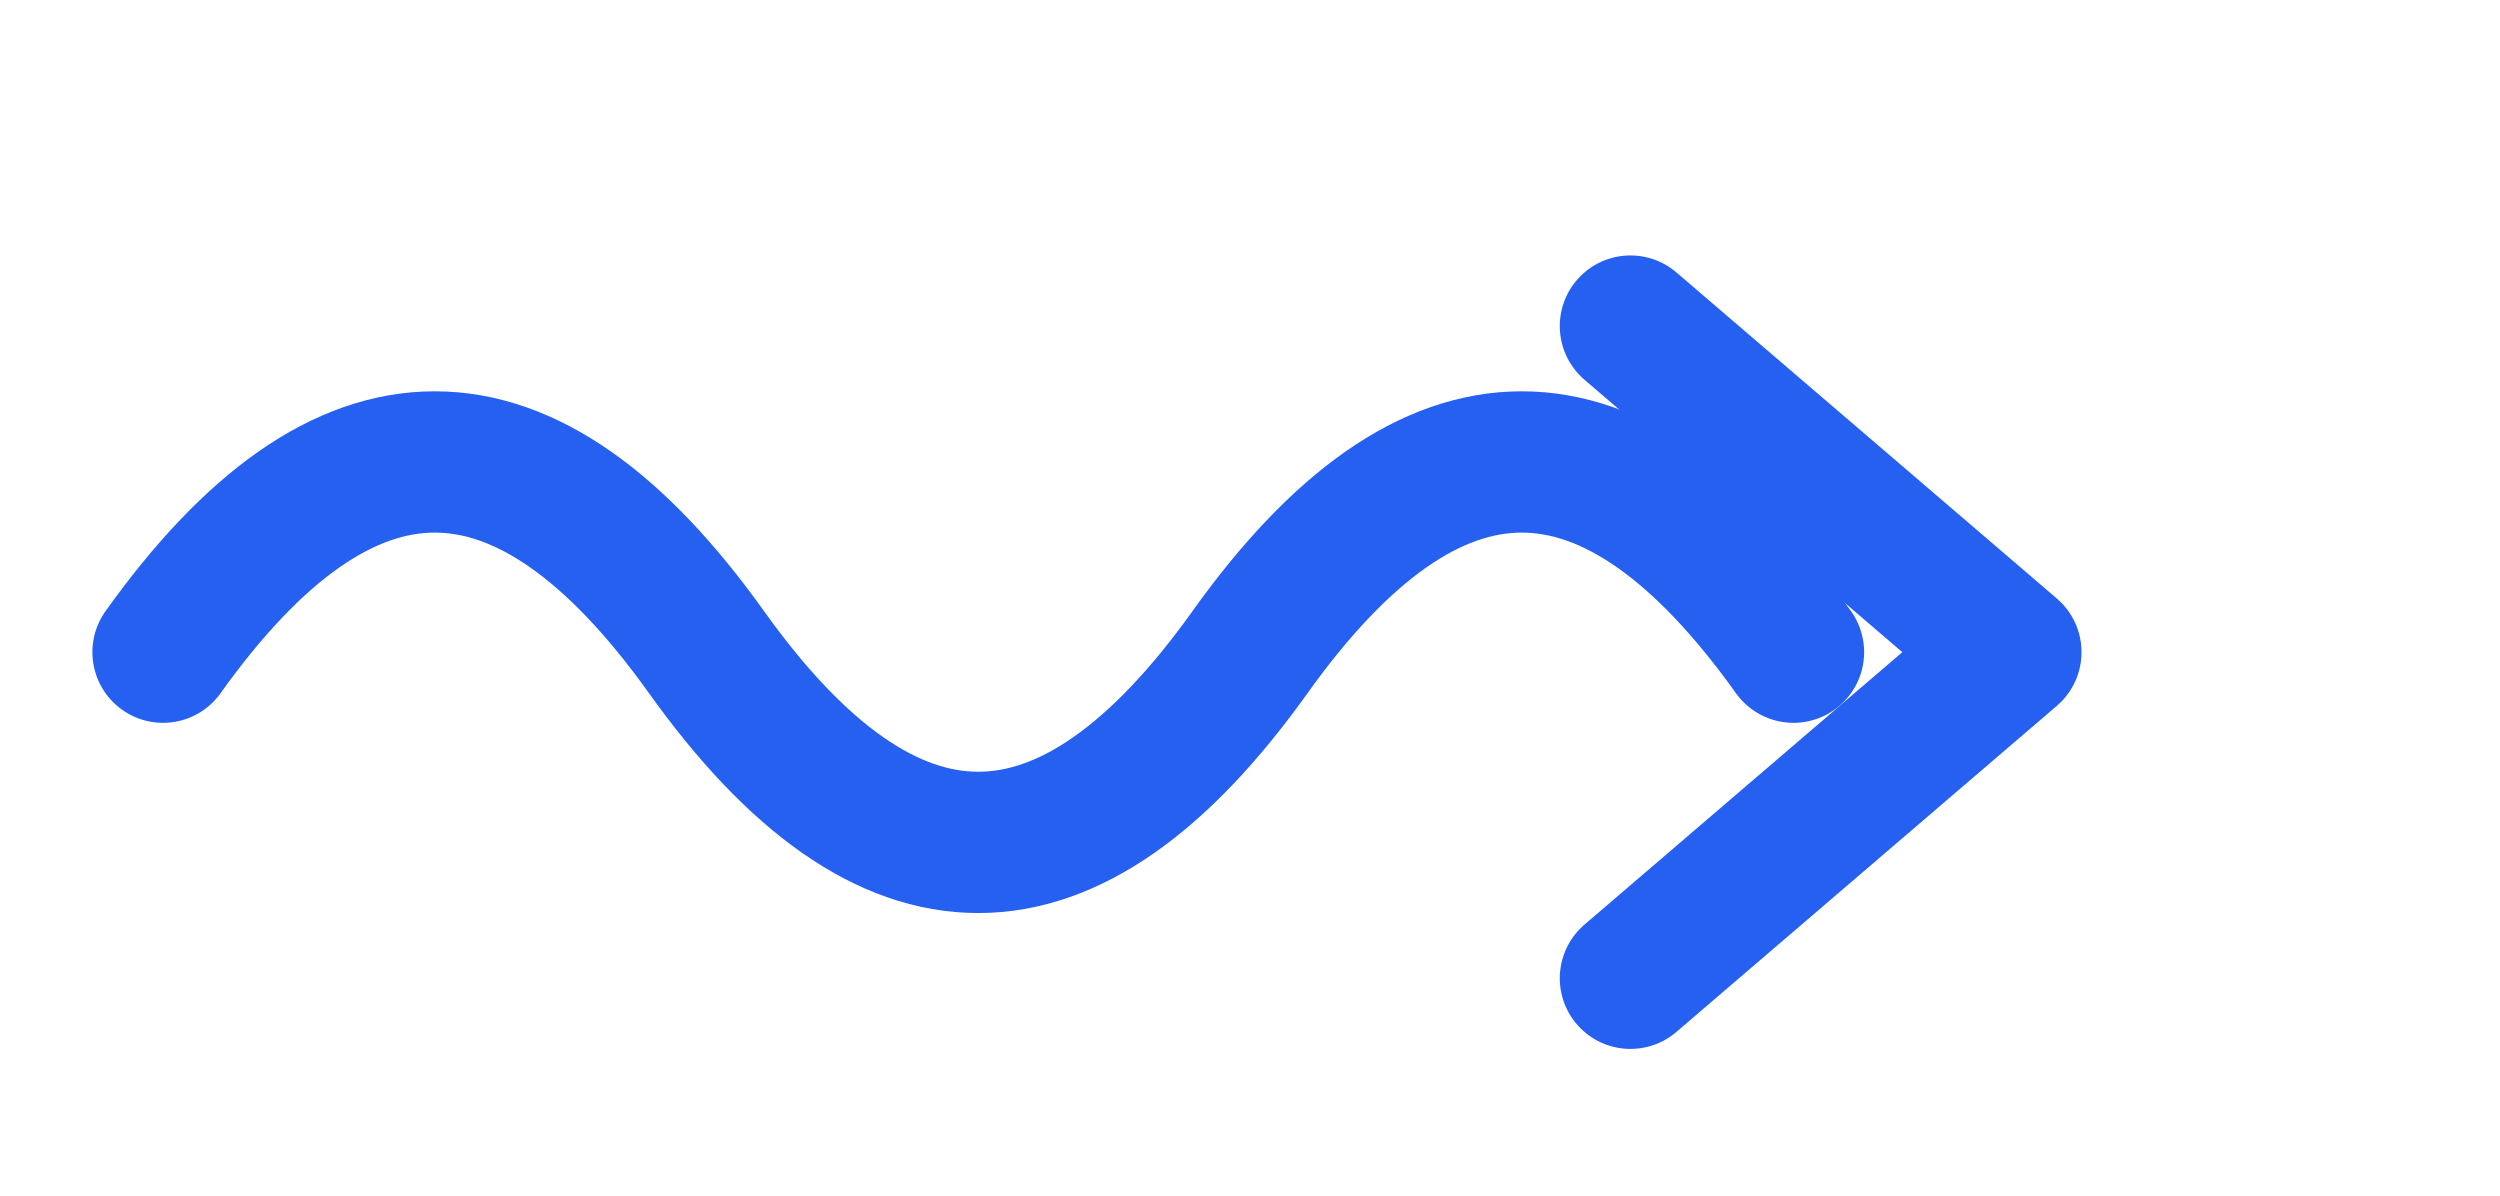
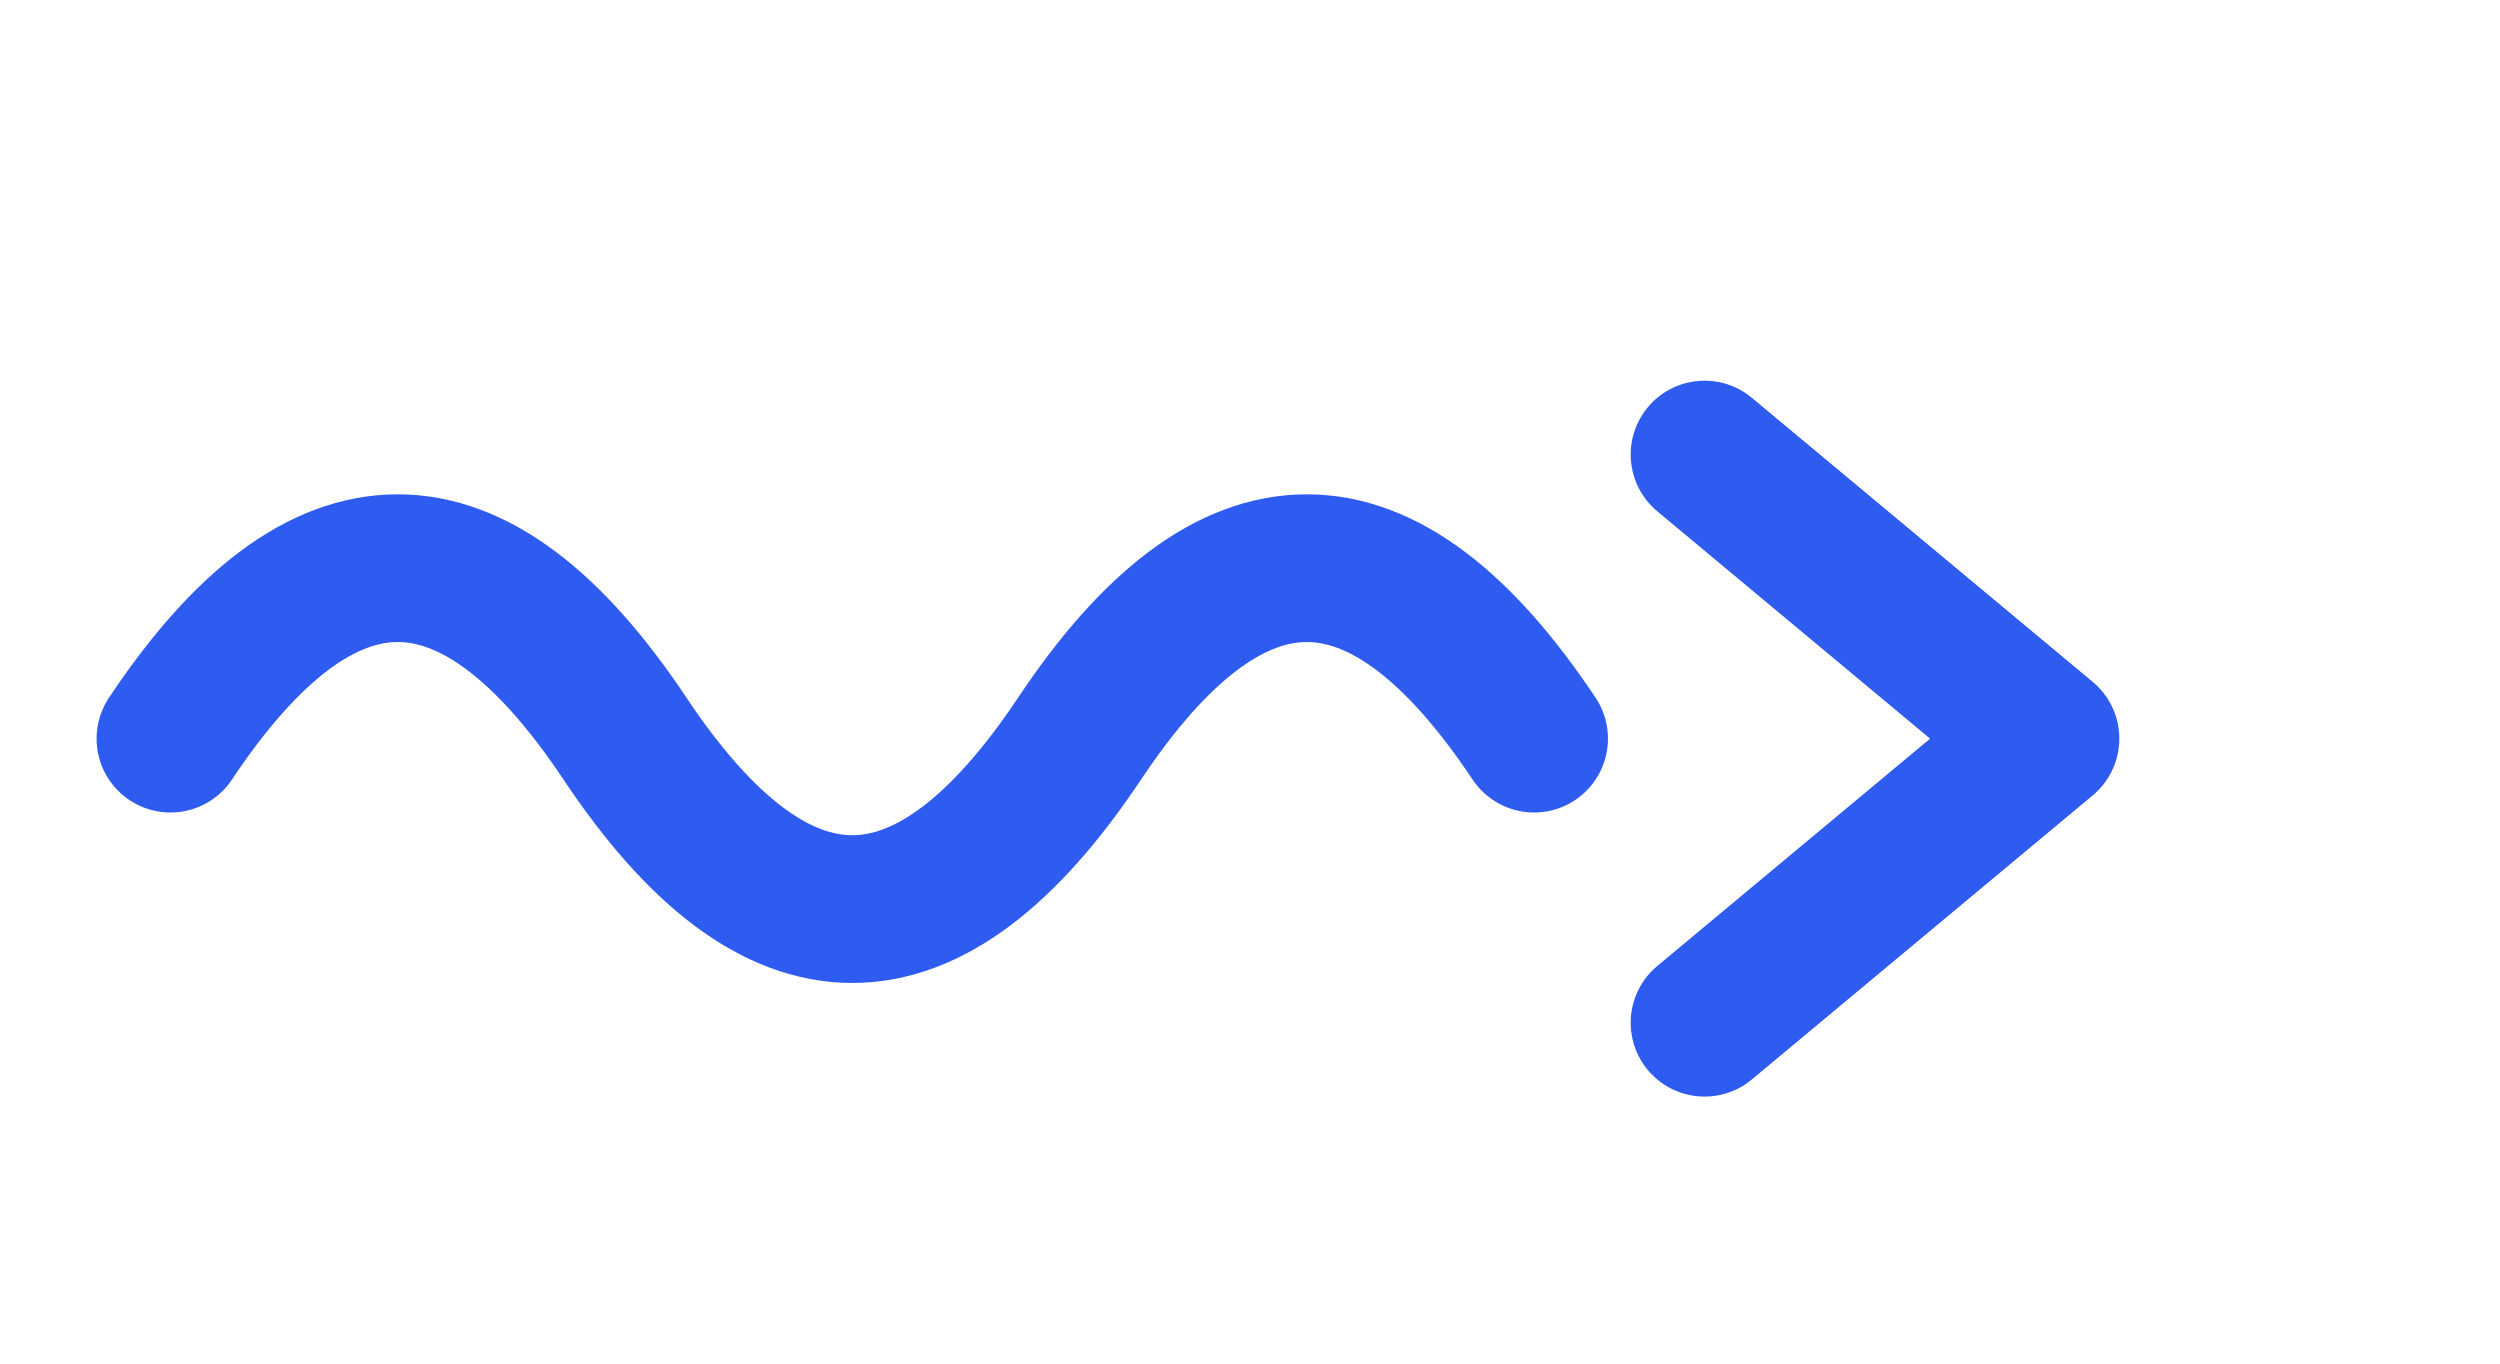
- <svg xmlns="http://www.w3.org/2000/svg" viewBox="0 0 46 22" fill="none">
-   <path d="M3 12 q5 -7 10 0 t10 0 t10 0" stroke="#2660F0" stroke-width="2.6" stroke-linecap="round" fill="none" />
-   <path d="M30 6 l7 6 l-7 6" stroke="#2660F0" stroke-width="2.6" stroke-linecap="round" stroke-linejoin="round" fill="none" />
+ <svg xmlns="http://www.w3.org/2000/svg" viewBox="0 0 44 24" fill="none" stroke="#2E5BF0" stroke-width="2.6" stroke-linecap="round" stroke-linejoin="round">
+   <path d="M3 13q4-6 8 0t8 0 8 0" />
+   <path d="M30 8l6 5-6 5" />
</svg>
